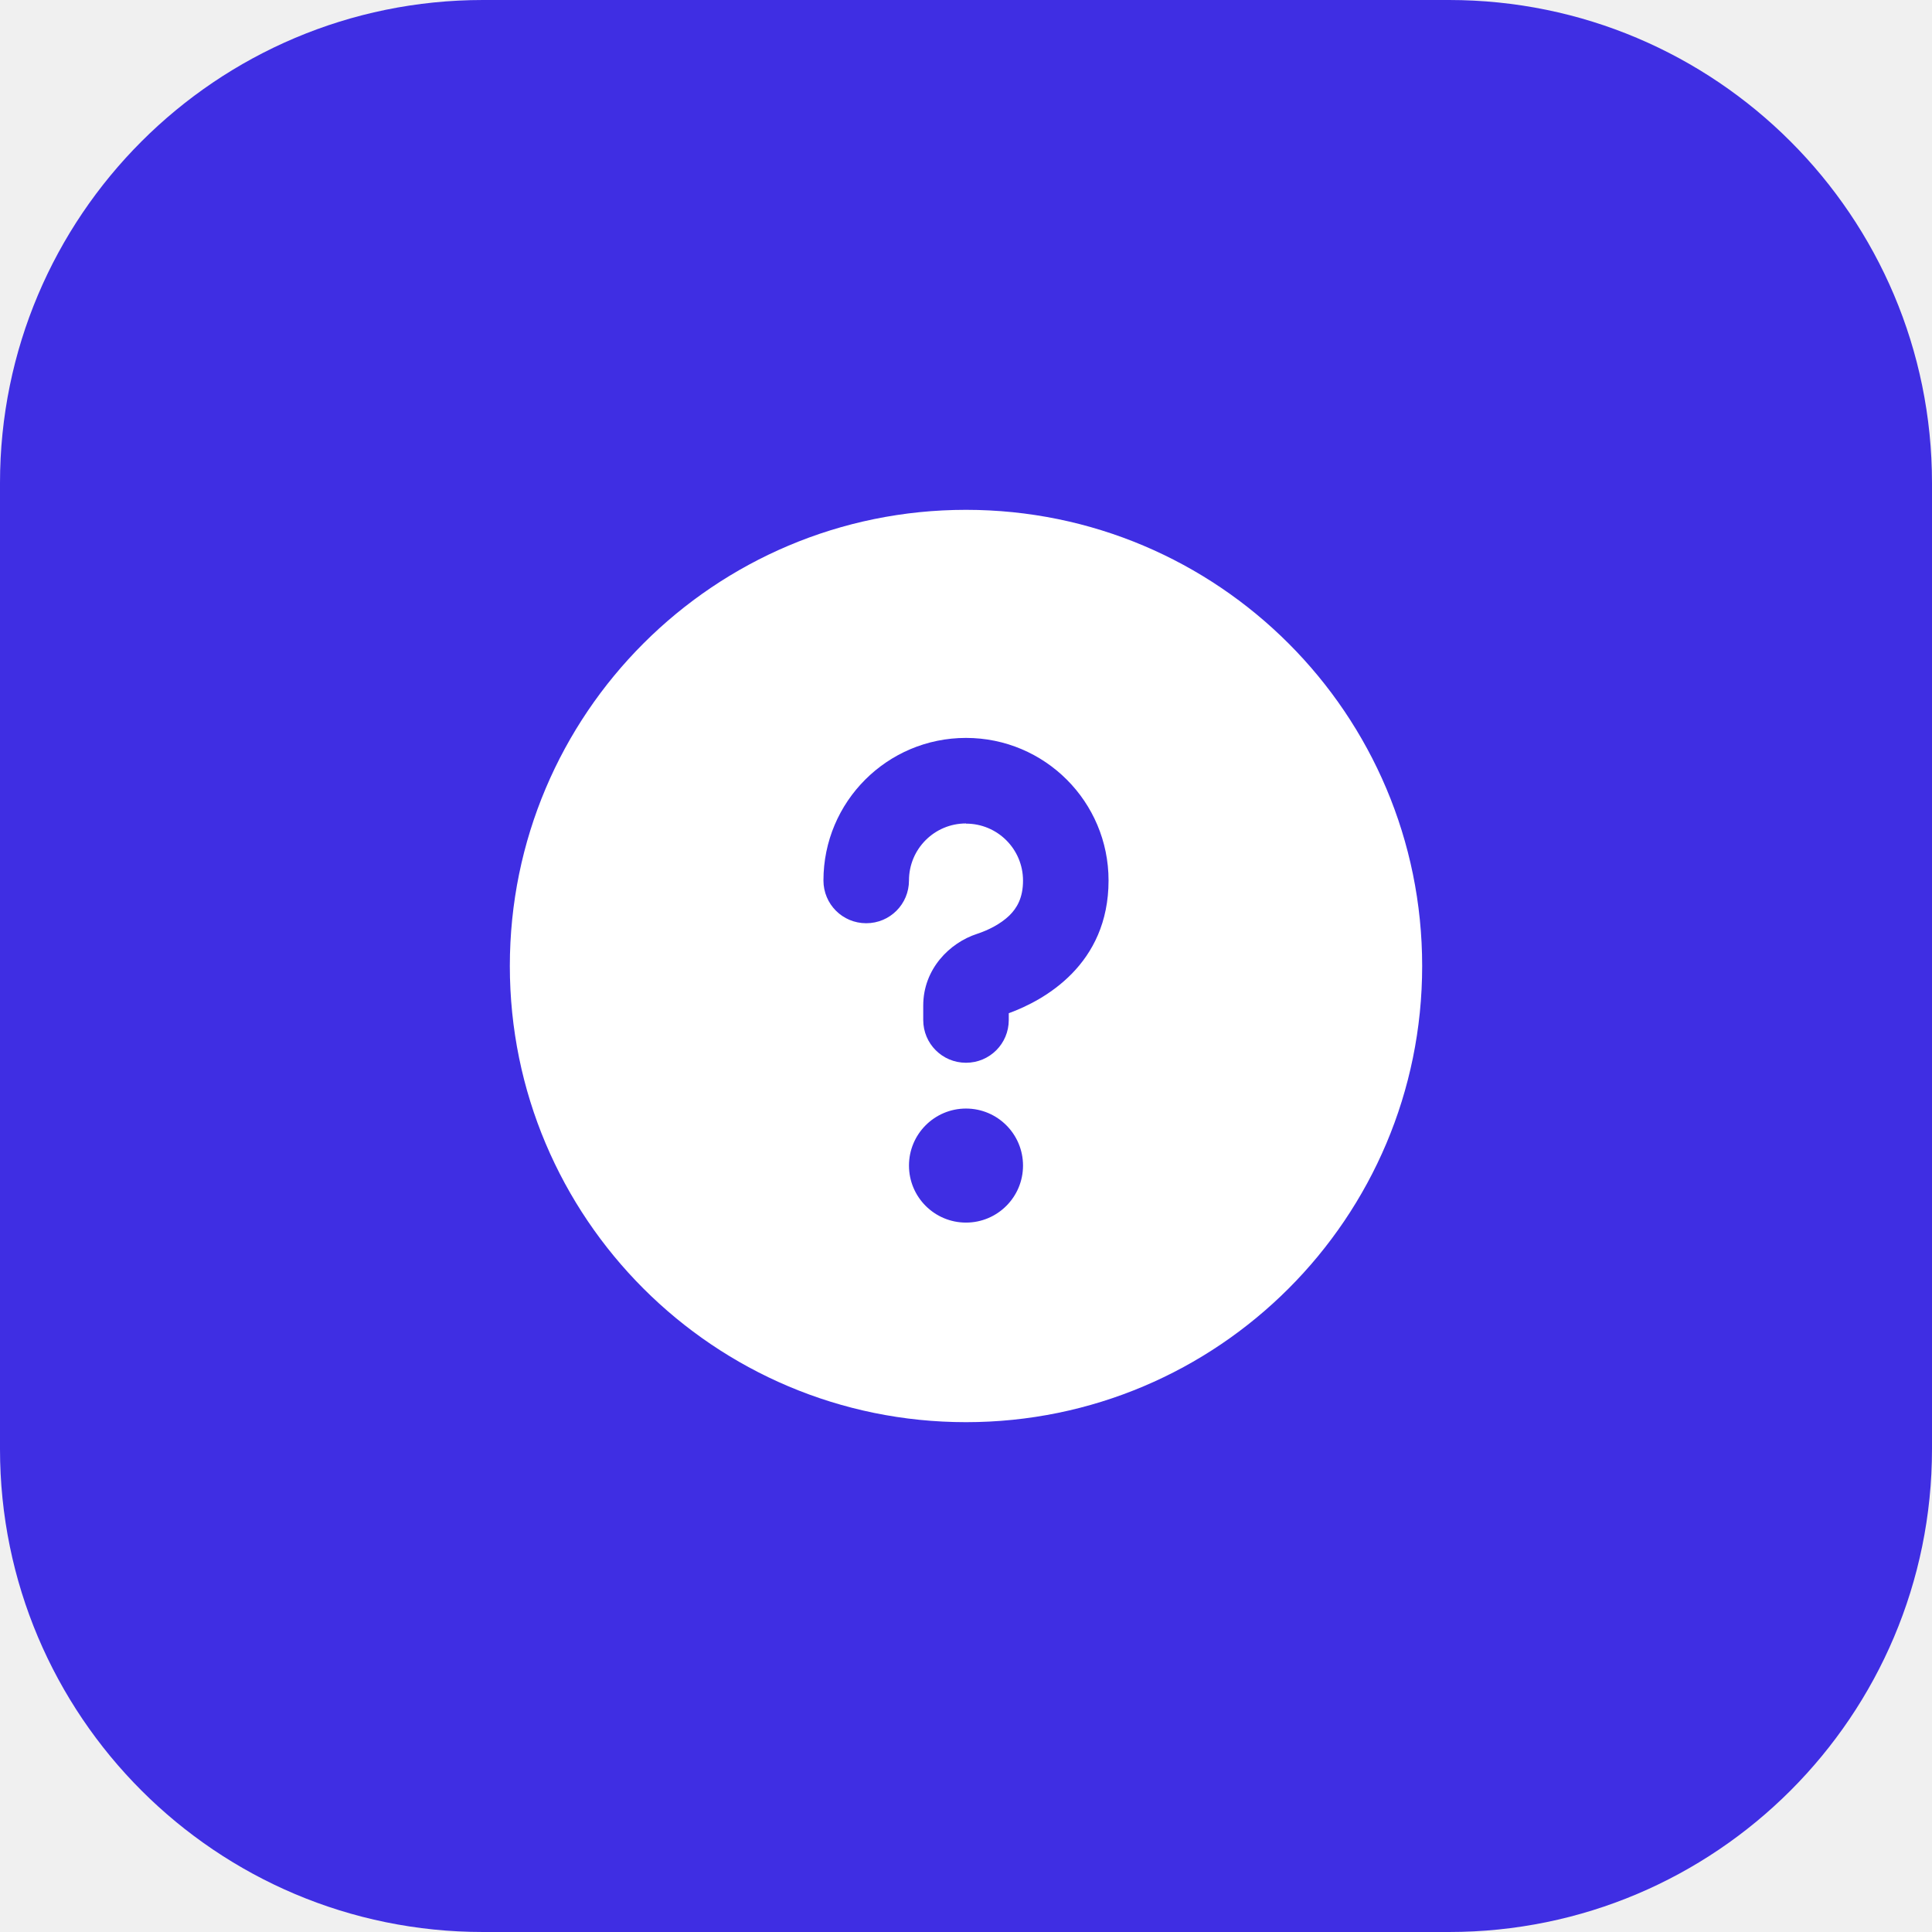
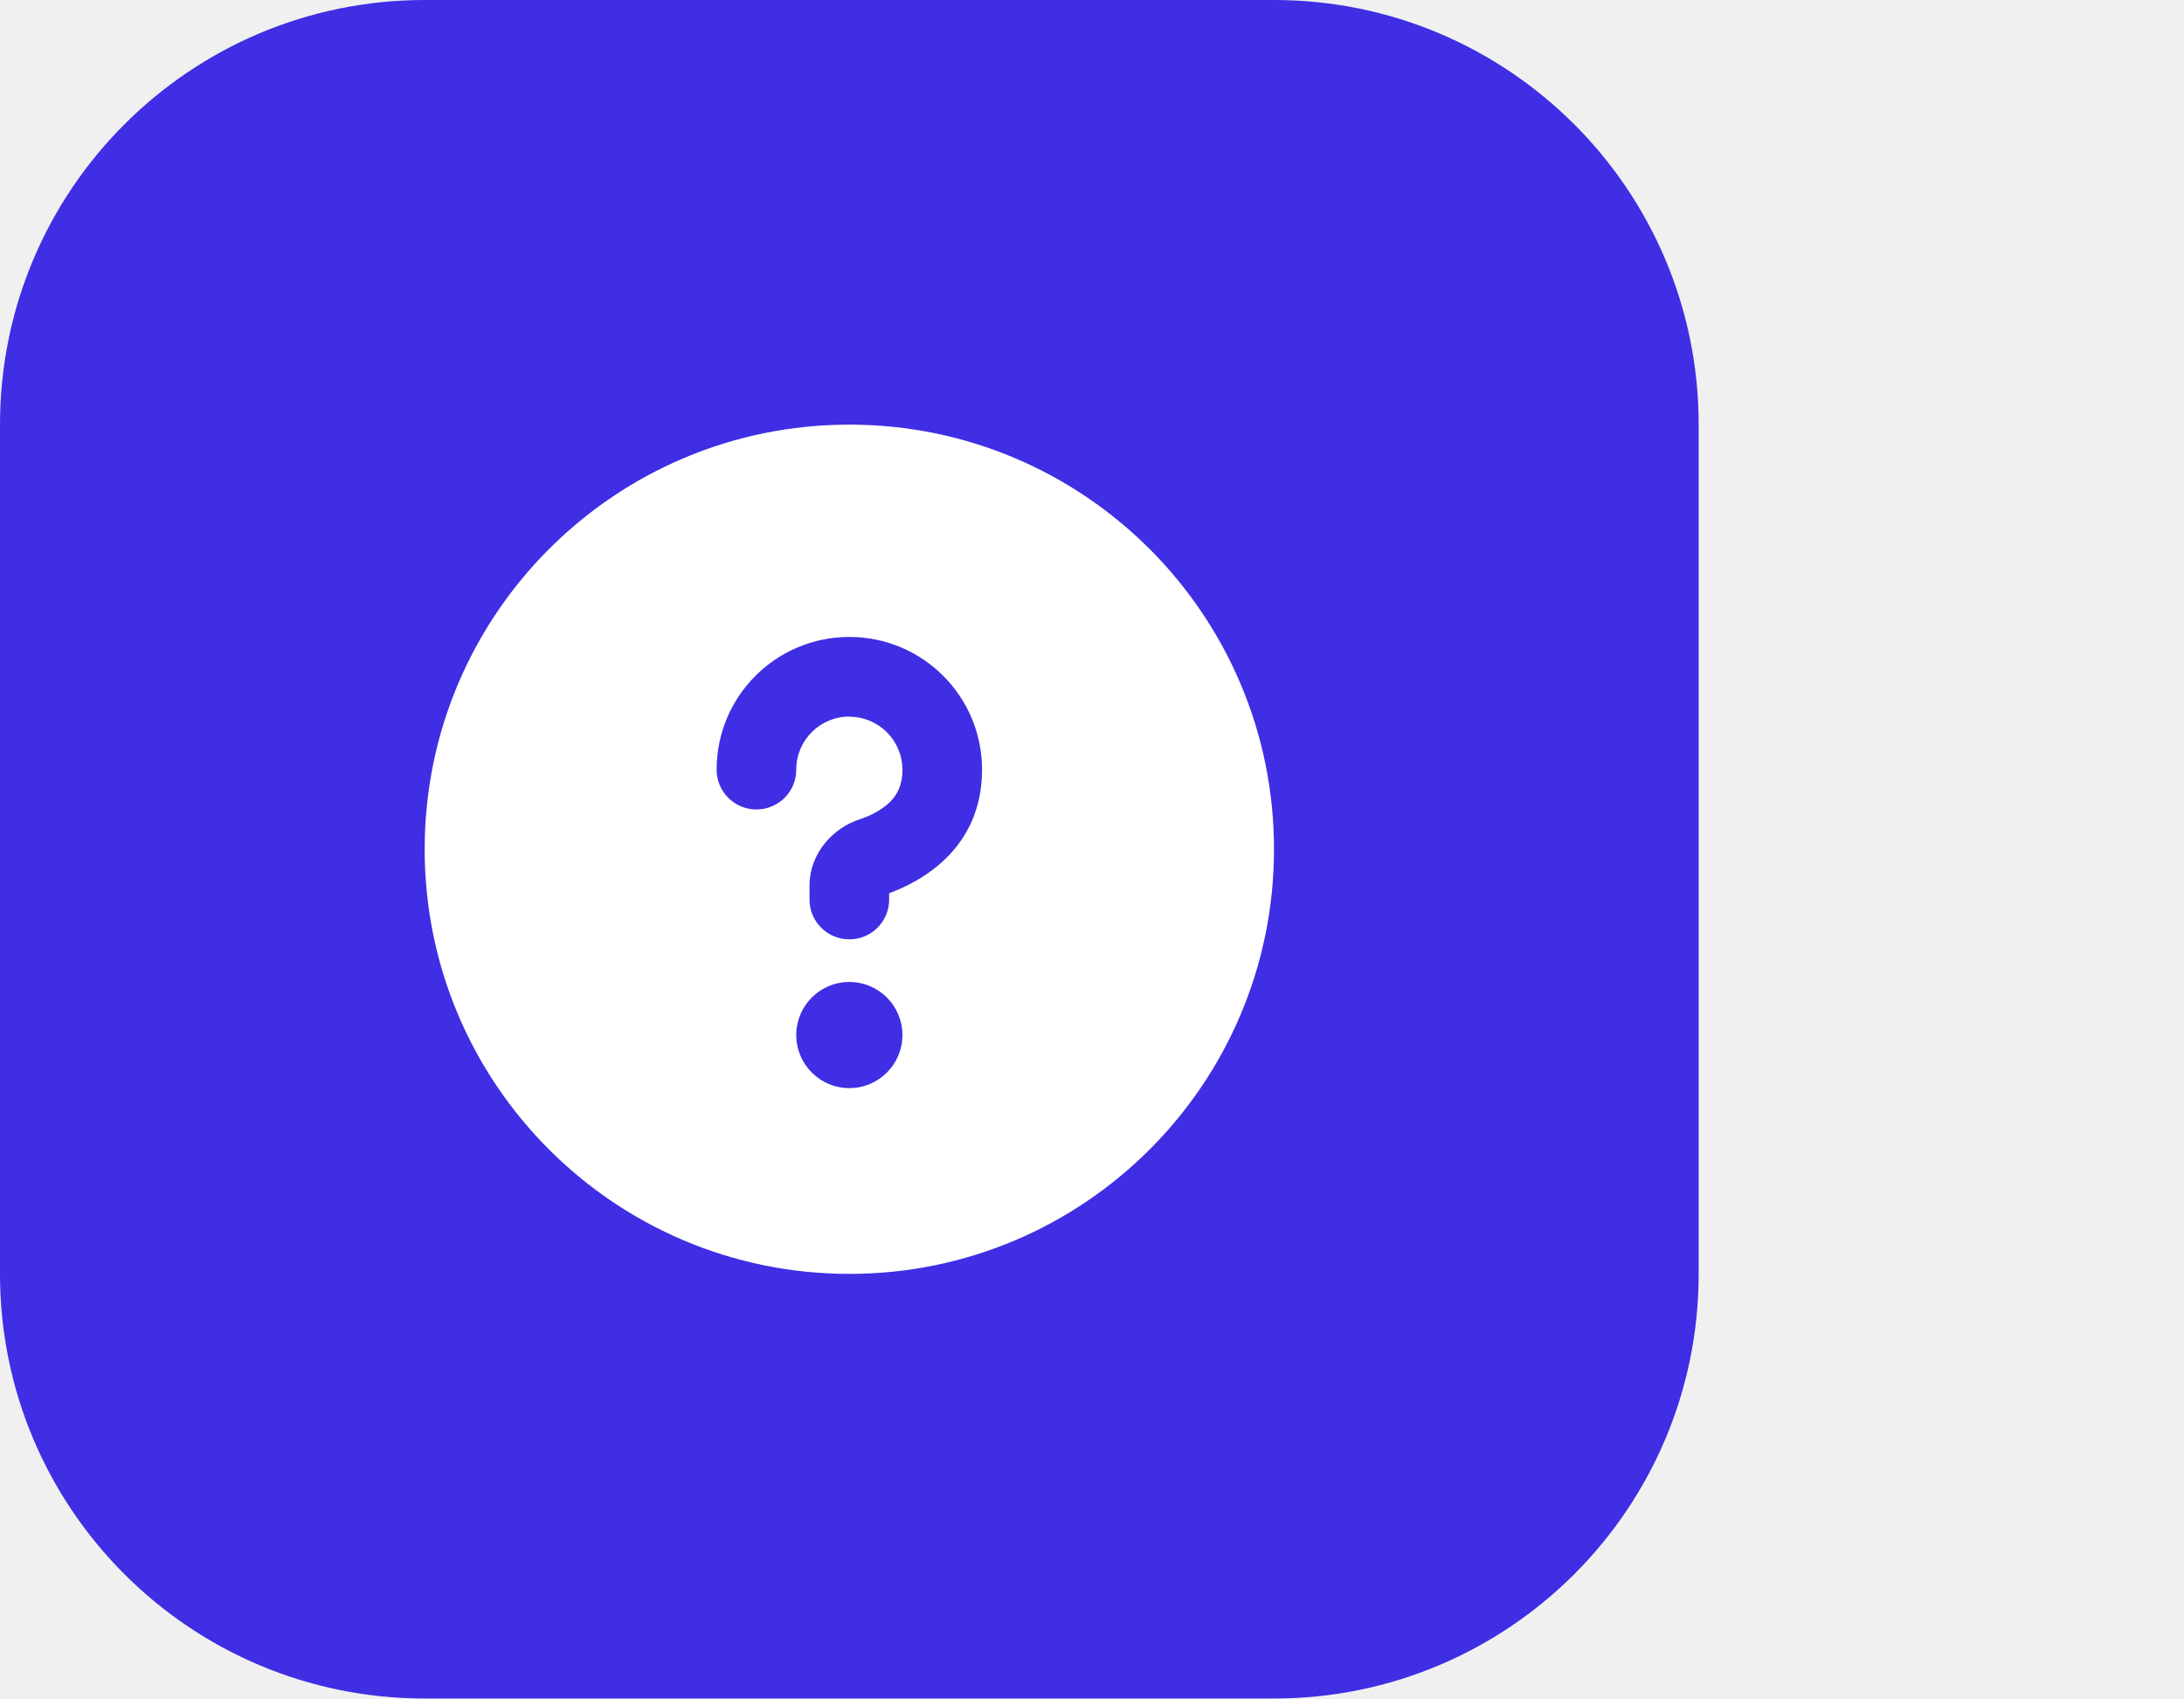
- <svg xmlns="http://www.w3.org/2000/svg" width="36" height="36" viewBox="0 0 36 36" role="img" aria-label="circle question">
+ <svg xmlns="http://www.w3.org/2000/svg" width="36" height="28" viewBox="0 0 36 28" role="img" aria-label="circle question">
  <defs />
-   <rect width="36" height="36" rx="9" fill="#3f2ee3" />
-   <svg x="9.5" y="9.5" width="17" height="17" viewBox="0 0 512 512">
+   <rect width="28" height="28" rx="7" fill="#3f2ee3" />
+   <svg x="7" y="7" width="14" height="14" viewBox="0 0 512 512">
    <path fill="#ffffff" d="M256 512a256 256 0 1 0 0-512 256 256 0 1 0 0 512zm0-336c-17.7 0-32 14.3-32 32 0 13.3-10.7 24-24 24s-24-10.7-24-24c0-44.2 35.8-80 80-80s80 35.8 80 80c0 47.2-36 67.2-56 74.5l0 3.8c0 13.3-10.7 24-24 24s-24-10.7-24-24l0-8.1c0-20.5 14.8-35.2 30.1-40.2 6.4-2.1 13.2-5.5 18.2-10.3 4.3-4.2 7.7-10 7.7-19.6 0-17.7-14.3-32-32-32zM224 368a32 32 0 1 1 64 0 32 32 0 1 1 -64 0z" />
  </svg>
</svg>
